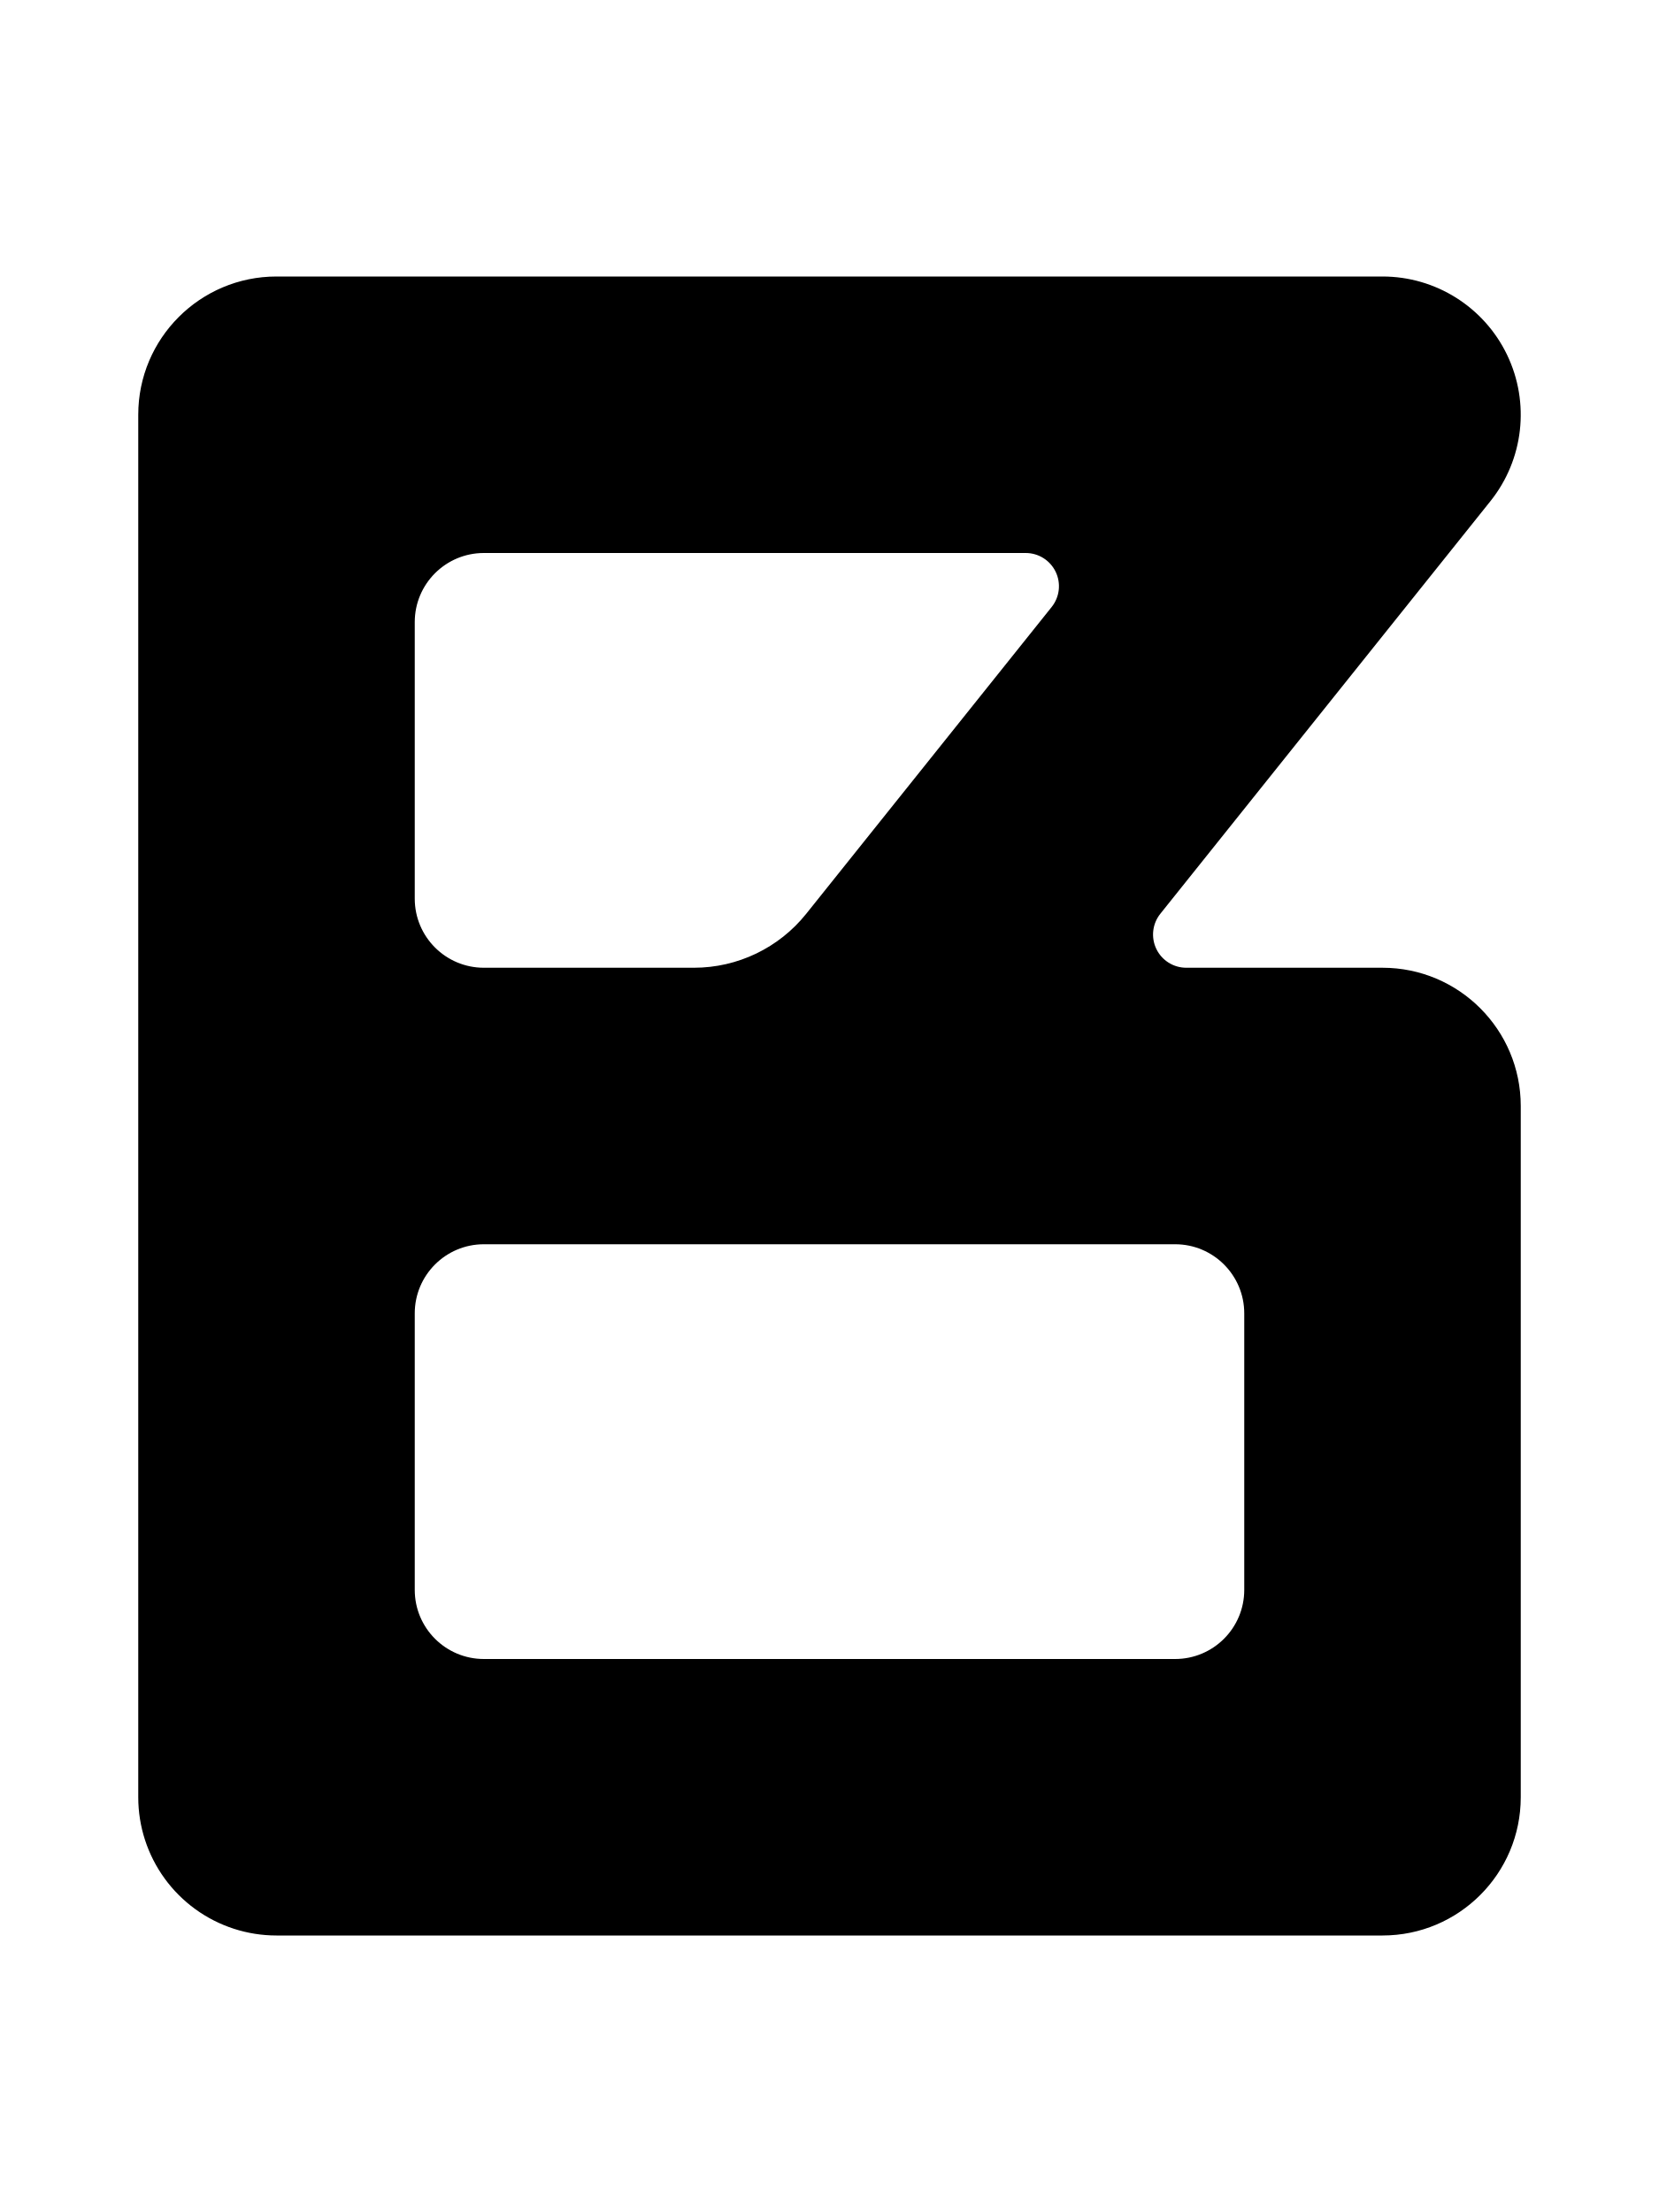
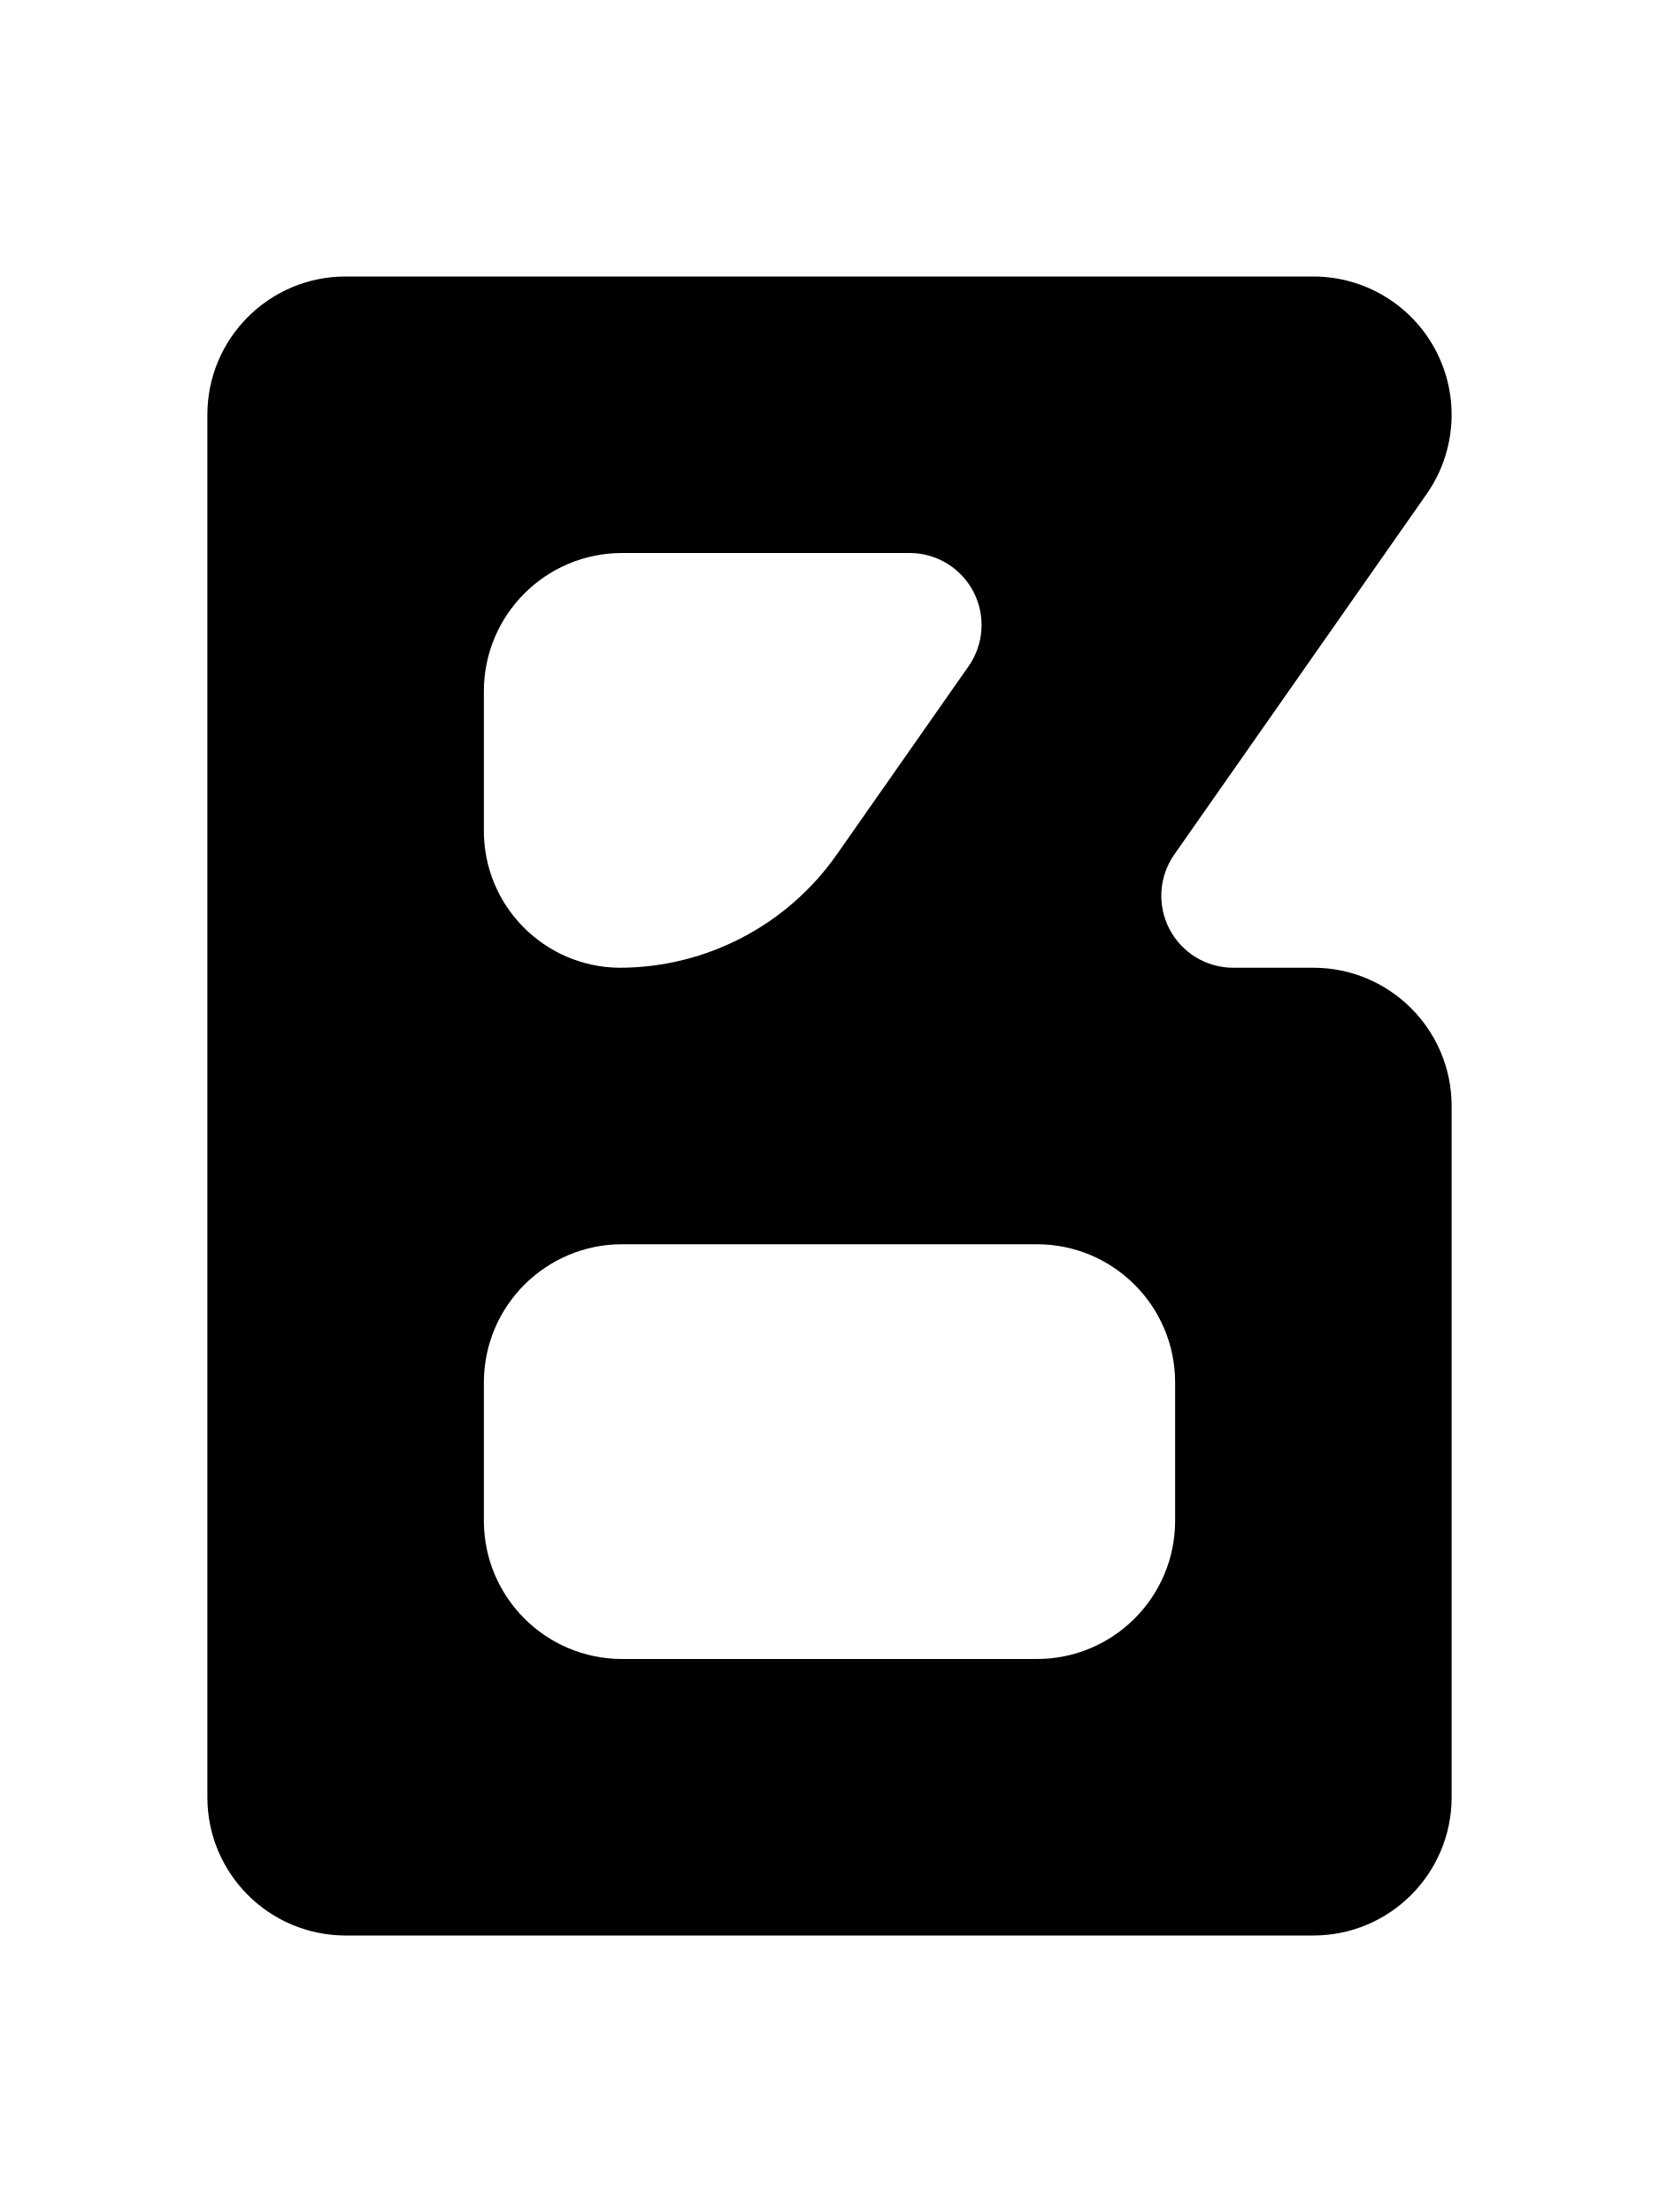
<svg xmlns="http://www.w3.org/2000/svg" width="768" height="1024" viewBox="0 0 768 1024" version="1.1" id="svg1">
  <defs id="defs1">
    </defs>
  <g id="layer1">
-     <path style="baseline-shift:baseline;display:inline;overflow:visible;opacity:1;vector-effect:none;stroke-linecap:round;stroke-linejoin:round;enable-background:accumulate;stop-color:#000000;stop-opacity:1" d="m 128,128 c -35.345,0.004 -63.996,28.655 -64,64 v 320 320 c -2.61e-4,13.516 4.278,26.685 12.223,37.619 3.947,5.433 8.725,10.211 14.158,14.158 C 101.315,891.722 114.484,896 128,896 h 512 c 35.345,-0.004 63.996,-28.655 64,-64 V 512 c -0.004,-35.345 -28.655,-63.996 -64,-64 h -90.84 a 15.38,15.38 64.33 0 1 -12.01,-24.988 L 689.977,231.98 C 705.34,212.768 708.333,186.451 697.677,164.279 687.02,142.107 664.6,128.005 640,128 Z m 96,128 h 250.84 a 15.38,15.38 64.33 0 1 12.01,24.988 L 373.23,423.012 A 66.58,66.58 154.33 0 1 321.24,448 H 224 A 32,32 45 0 1 192,416 V 288 a 32,32 135 0 1 32,-32 z m 0,320 h 160 160 a 32,32 45 0 1 32,32 v 128 a 32,32 135 0 1 -32,32 H 224 A 32,32 45 0 1 192,736 V 608 a 32,32 135 0 1 32,-32 z" id="path18" />
+     <path style="baseline-shift:baseline;display:inline;overflow:visible;opacity:1;vector-effect:none;stroke-linecap:round;stroke-linejoin:round;enable-background:accumulate;stop-color:#000000;stop-opacity:1" d="m 160,128 c -35.345,0.004 -63.996,28.655 -64,64 v 320 320 c 0.004,35.345 28.655,63.996 64,64 h 448 c 35.345,-0.004 63.996,-28.655 64,-64 V 512 c -0.004,-35.345 -28.655,-63.996 -64,-64 H 570.922 A 33.322,33.322 62.496 0 1 543.624,395.569 L 660.432,228.701 c 13.68,-19.551 15.349,-45.089 4.329,-66.254 C 653.74,141.282 631.862,128.004 608,128 Z m 128,128 h 133.078 a 33.322,33.322 62.496 0 1 27.298,52.431 l -60.997,87.138 A 122.922,122.922 152.496 0 1 286.678,448 63.342,63.342 45.598 0 1 224,384 v -64 a 64,64 135 0 1 64,-64 z m 0,320 h 192 a 64,64 45 0 1 64,64 v 64 a 64,64 135 0 1 -64,64 l -192,0 a 64,64 45 0 1 -64,-64 v -64 a 64,64 135 0 1 64,-64 z" id="path4" />
  </g>
</svg>
